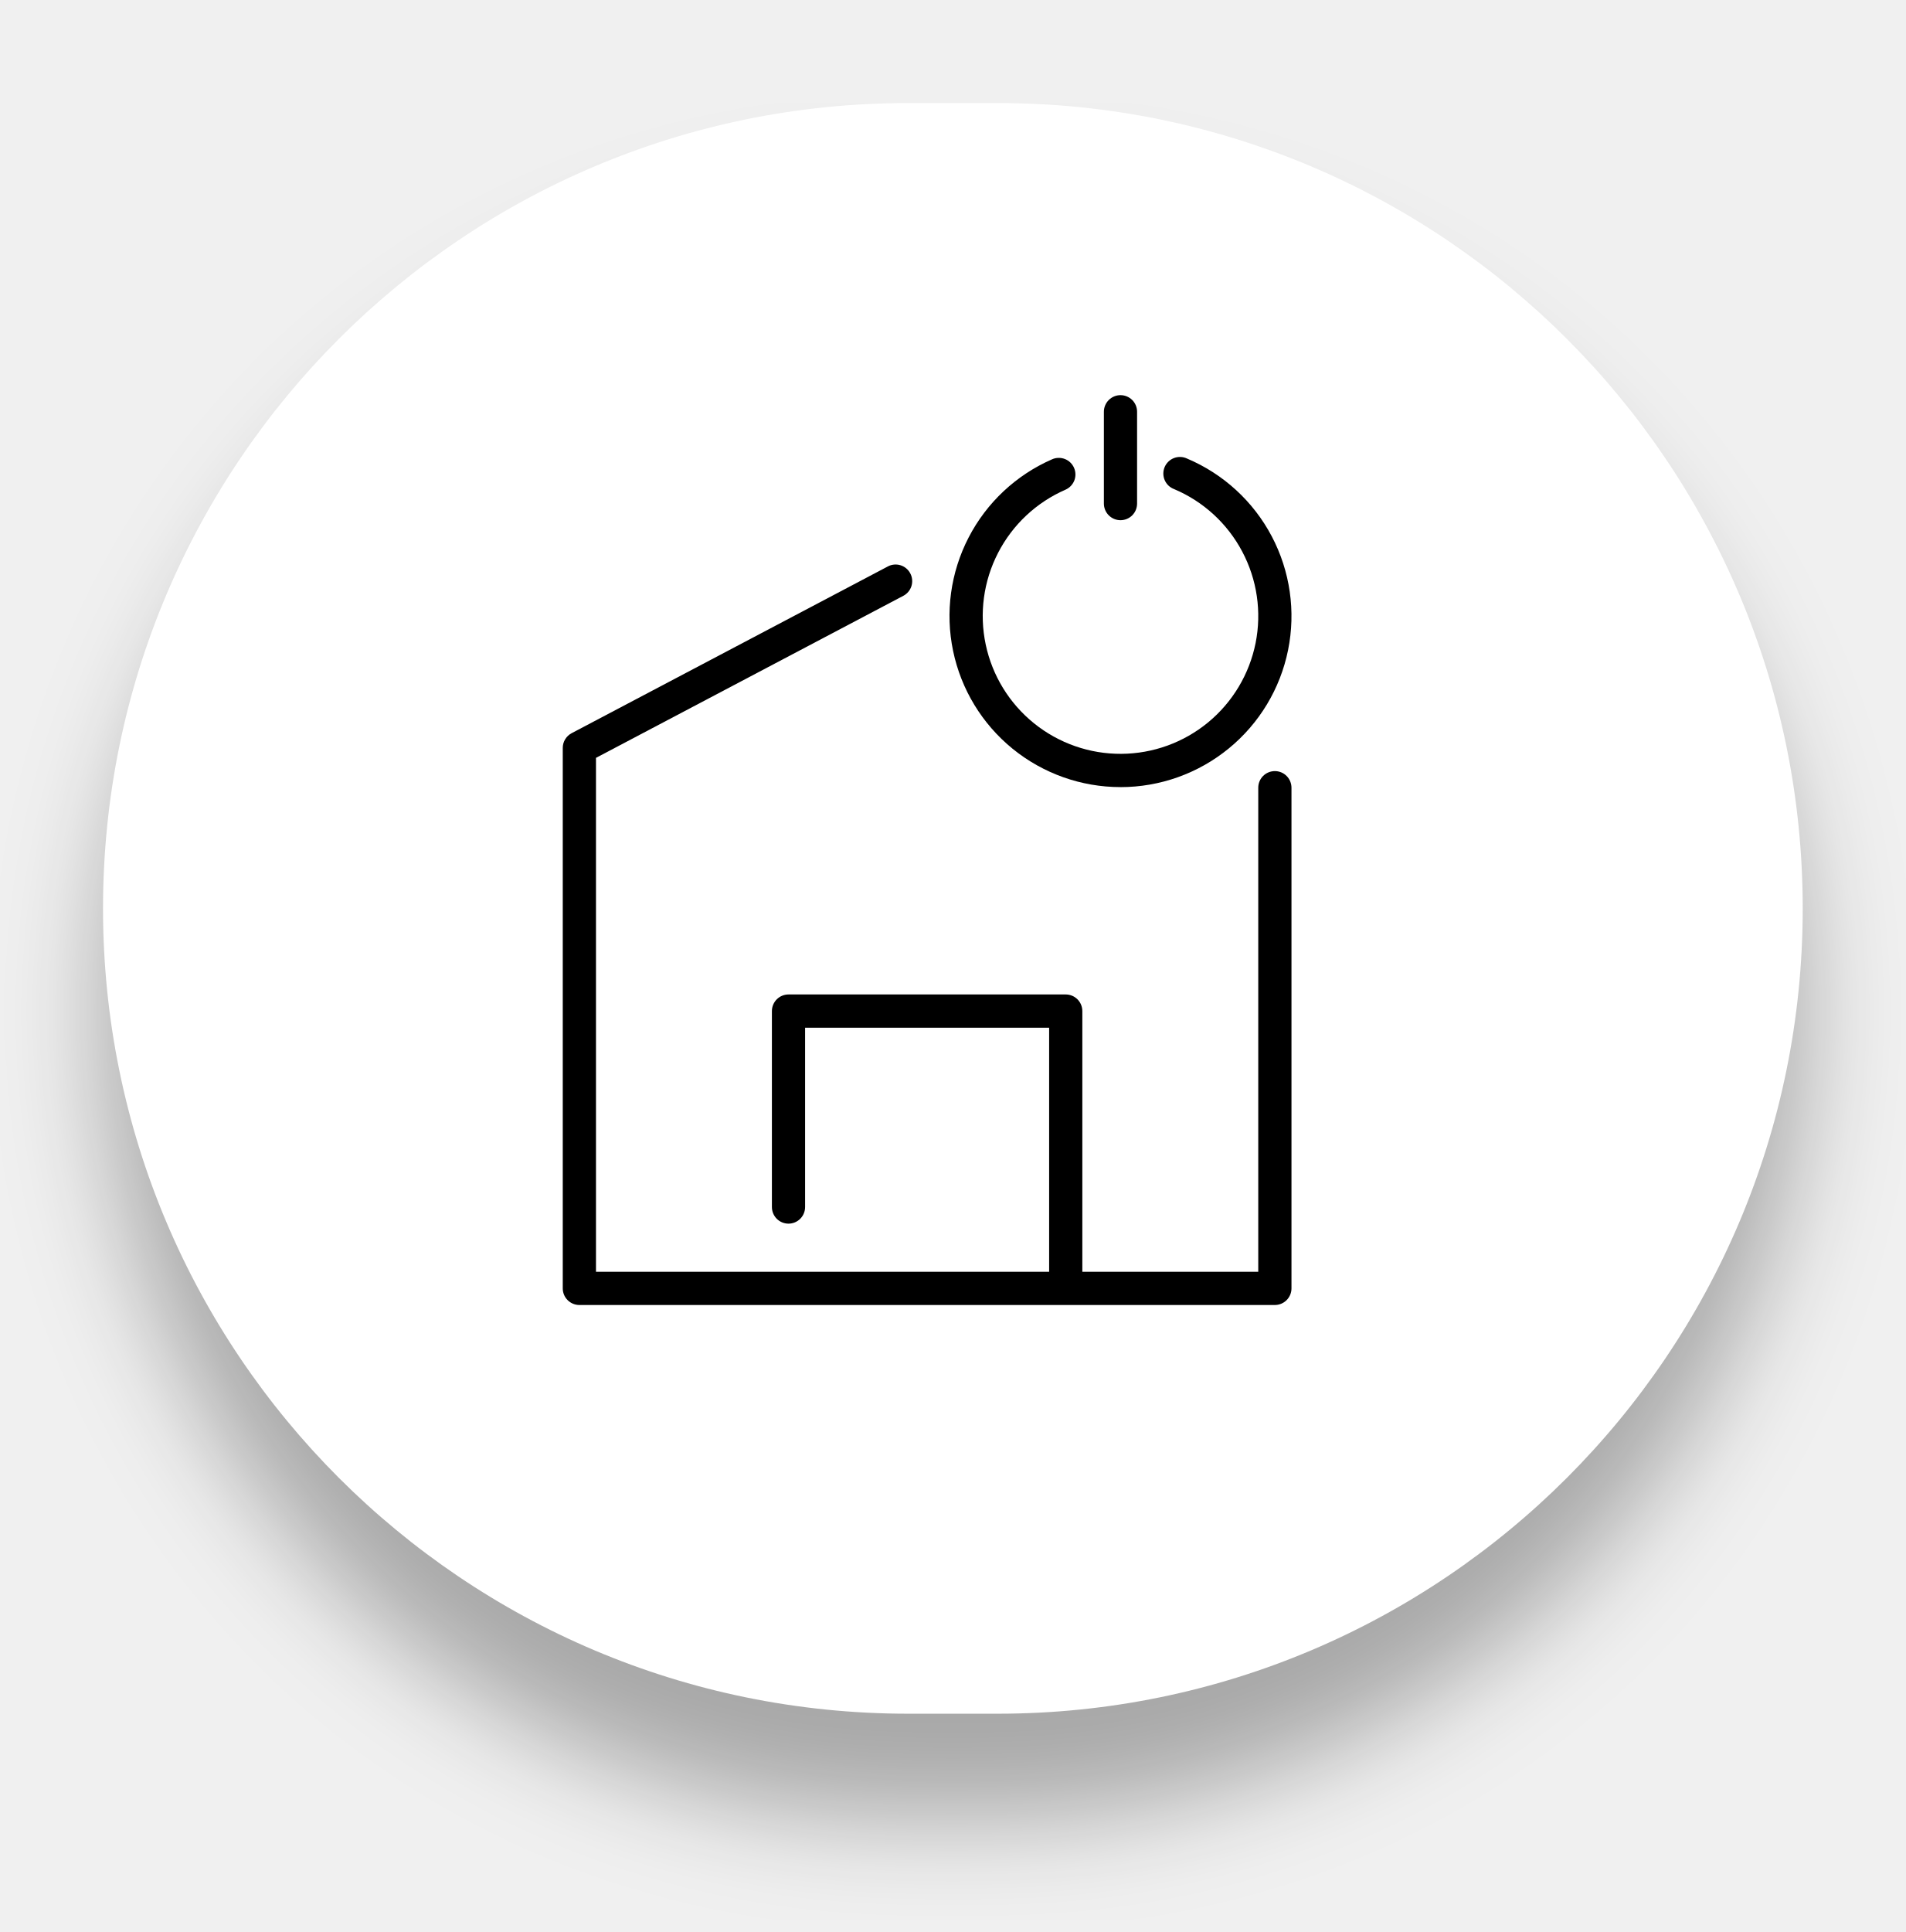
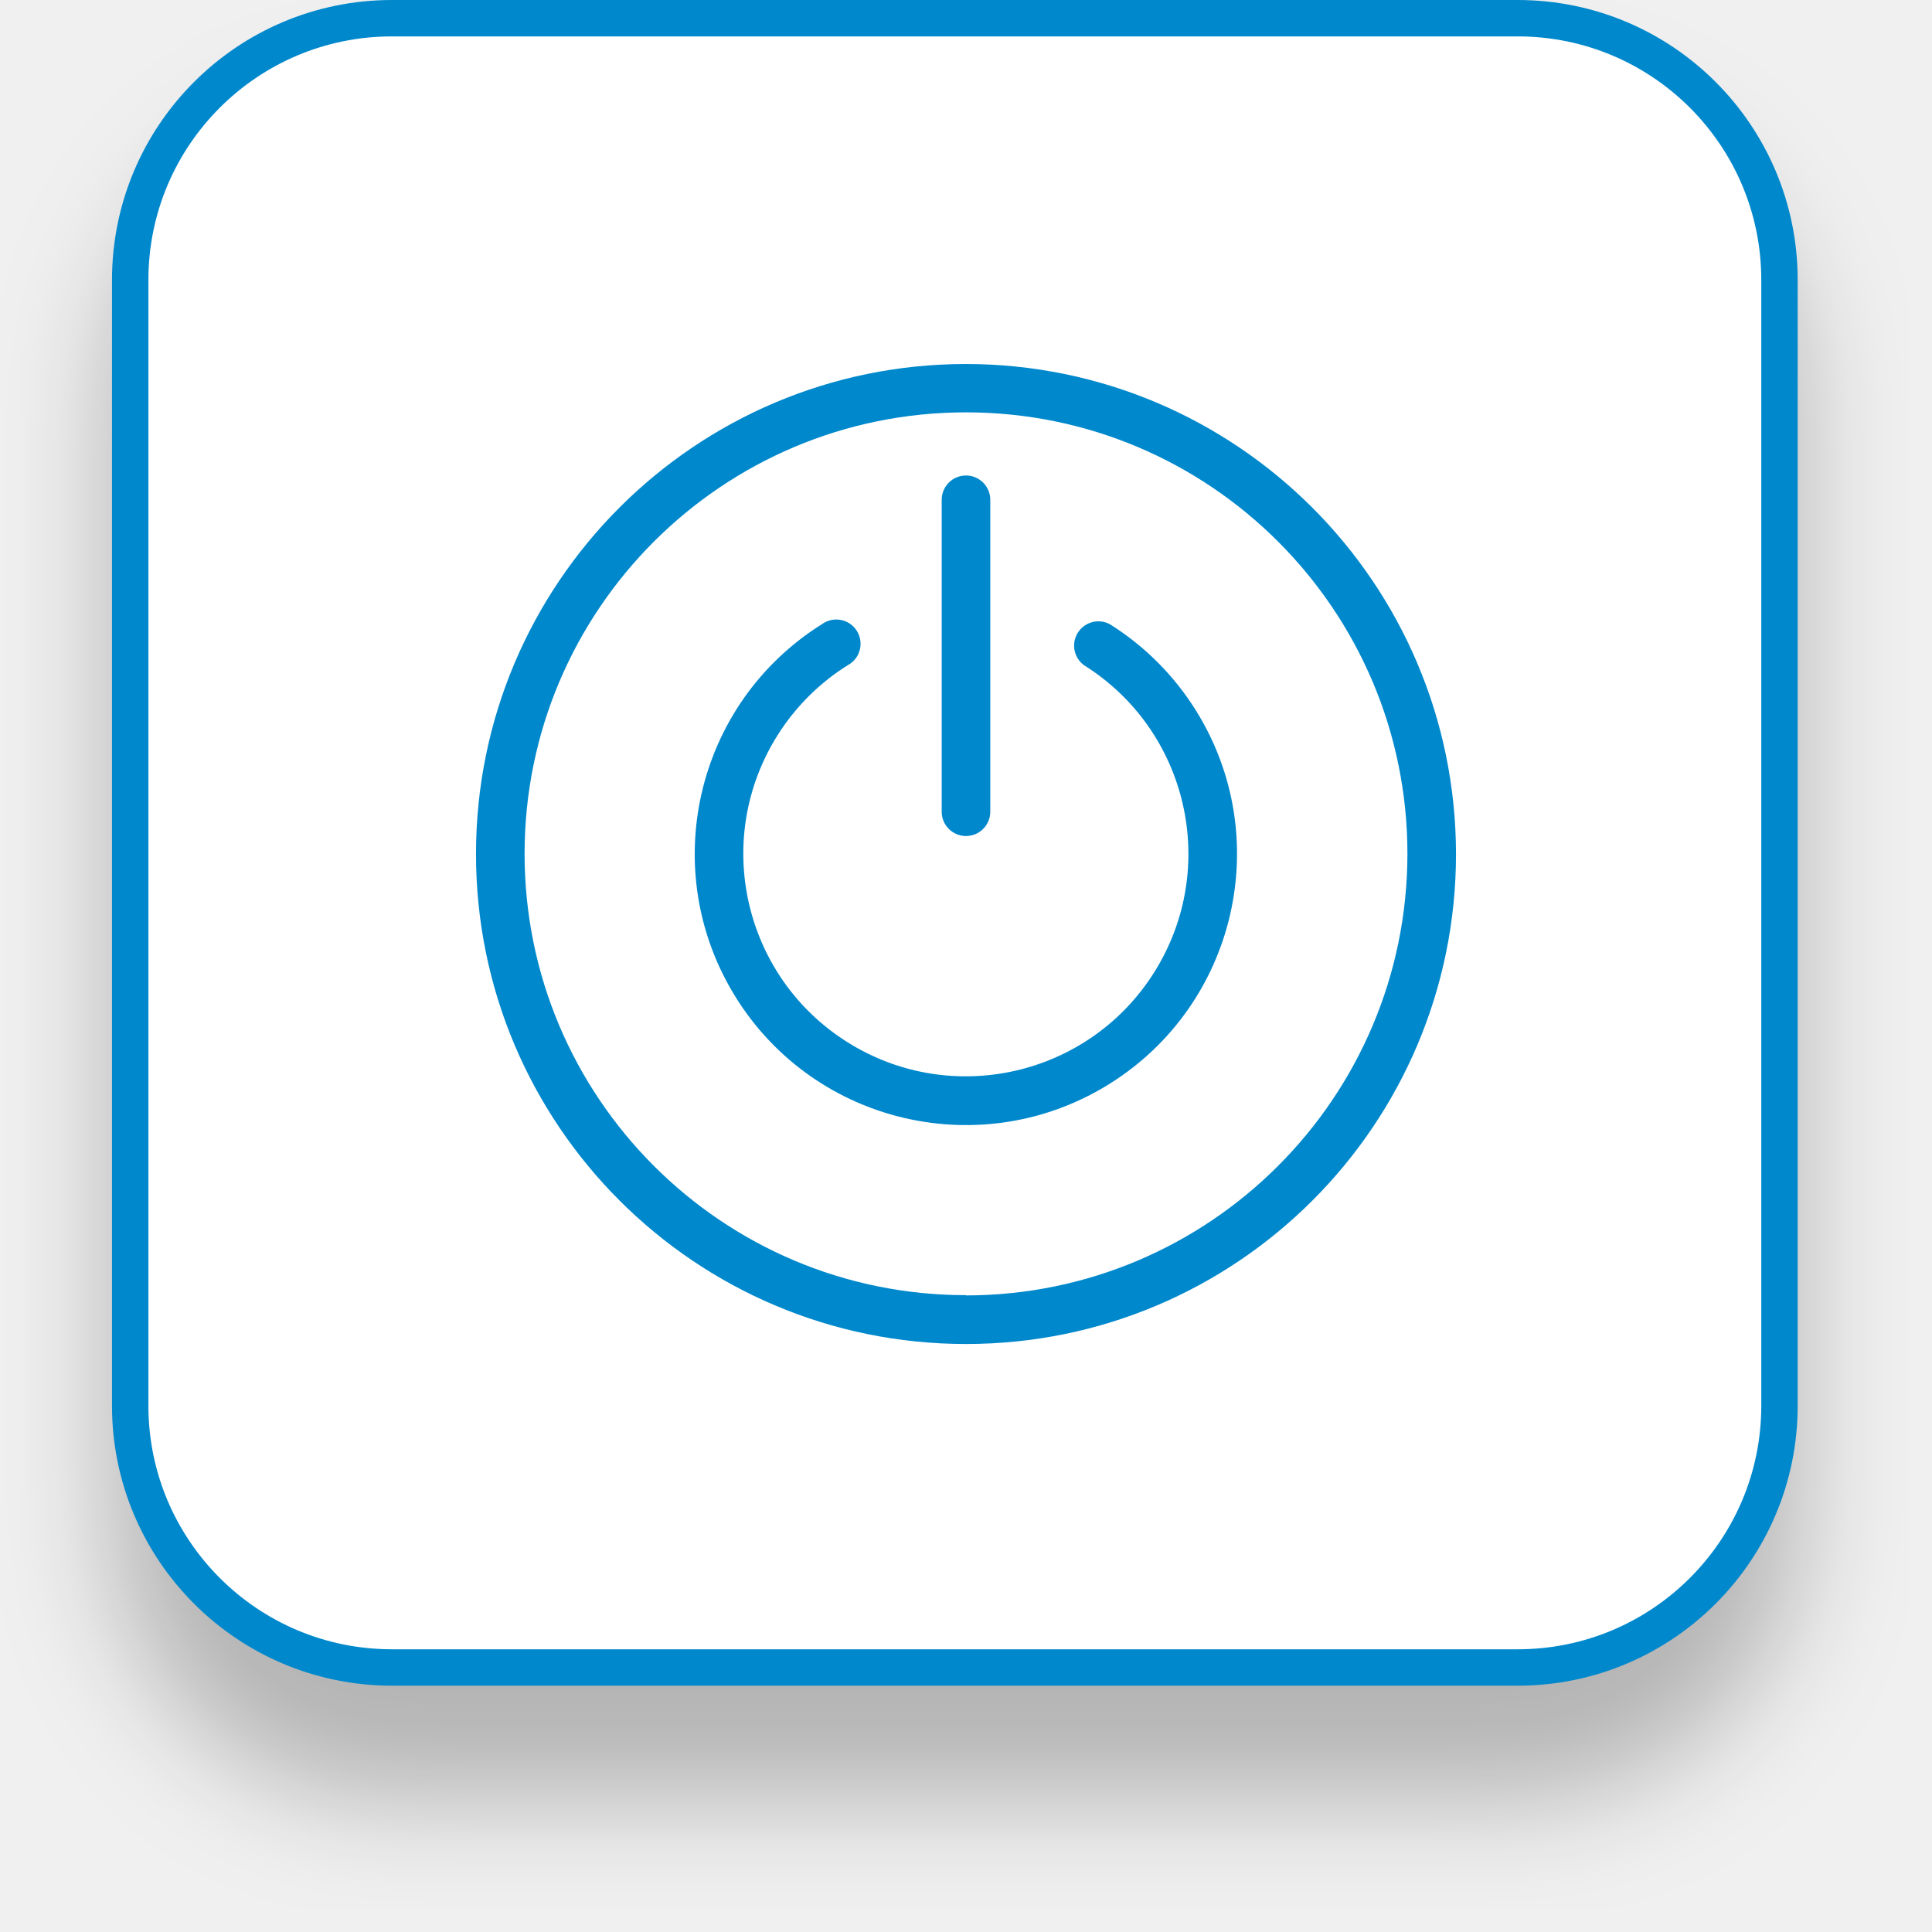
- <svg xmlns="http://www.w3.org/2000/svg" width="74" height="75" viewBox="0 0 74 75" fill="none">
+ <svg xmlns="http://www.w3.org/2000/svg" width="69" height="69" viewBox="0 0 69 69" fill="none">
  <g filter="url(#filter0_d)">
-     <rect x="4" y="4" width="66" height="62.526" rx="31.263" fill="white" />
+     <rect x="4.65" y="0.65" width="58.903" height="58.903" rx="9.35" fill="white" stroke="#0088CC" stroke-width="1.3" />
+     <path d="M34.5 13C24.835 13 17 20.835 17 30.5C17 40.165 24.835 48 34.5 48C44.165 48 52 40.165 52 30.5C51.99 20.839 44.161 13.009 34.5 13ZM34.5 46.265V46.256C25.793 46.256 18.735 39.198 18.735 30.491C18.735 21.785 25.793 14.727 34.5 14.727C43.207 14.727 50.265 21.785 50.265 30.491C50.265 30.494 50.265 30.497 50.265 30.5C50.255 39.203 43.203 46.255 34.5 46.265Z" fill="#0088CC" />
+     <path d="M42.701 25.357C41.924 24.117 40.876 23.069 39.636 22.292C39.213 22.067 38.688 22.228 38.463 22.651C38.26 23.032 38.368 23.504 38.717 23.759C42.435 26.09 43.56 30.994 41.229 34.713C38.898 38.432 33.993 39.557 30.274 37.226C26.555 34.895 25.43 29.99 27.762 26.271C28.399 25.255 29.258 24.396 30.274 23.759C30.698 23.534 30.858 23.008 30.633 22.585C30.408 22.162 29.883 22.002 29.46 22.227C29.423 22.246 29.388 22.268 29.355 22.292C24.823 25.131 23.451 31.107 26.29 35.638C29.129 40.17 35.104 41.542 39.636 38.703C44.168 35.864 45.54 29.889 42.701 25.357Z" fill="#0088CC" />
+     <path d="M34.499 16.982C34.02 16.982 33.632 17.371 33.632 17.85V28.99C33.632 29.47 34.02 29.858 34.499 29.858C34.979 29.858 35.367 29.47 35.367 28.99V17.85C35.367 17.371 34.979 16.982 34.499 16.982Z" fill="#0088CC" />
  </g>
-   <path d="M49.503 29.934C49.332 29.934 49.168 30.002 49.047 30.122C48.926 30.243 48.858 30.407 48.858 30.578V49.371H42.027V39.25C42.027 39.079 41.959 38.915 41.839 38.794C41.718 38.673 41.554 38.605 41.383 38.605H30.617C30.446 38.605 30.282 38.673 30.161 38.794C30.041 38.915 29.973 39.079 29.973 39.25V46.857C29.973 47.028 30.041 47.192 30.161 47.313C30.282 47.434 30.446 47.502 30.617 47.502C30.788 47.502 30.952 47.434 31.073 47.313C31.194 47.192 31.262 47.028 31.262 46.857V39.897H40.738V49.371H23.142V29.42L35.077 23.129C35.152 23.09 35.218 23.036 35.272 22.971C35.326 22.906 35.367 22.831 35.392 22.75C35.417 22.669 35.426 22.584 35.418 22.5C35.41 22.415 35.386 22.333 35.346 22.259C35.307 22.184 35.253 22.117 35.188 22.063C35.123 22.009 35.048 21.968 34.967 21.943C34.886 21.918 34.801 21.909 34.717 21.917C34.632 21.925 34.55 21.949 34.476 21.989L22.197 28.462C22.093 28.517 22.006 28.599 21.945 28.7C21.884 28.8 21.852 28.915 21.852 29.033V50.016C21.852 50.187 21.92 50.35 22.041 50.471C22.162 50.592 22.326 50.66 22.497 50.66H49.503C49.674 50.66 49.838 50.592 49.959 50.471C50.08 50.35 50.148 50.187 50.148 50.016V30.577C50.147 30.406 50.079 30.242 49.958 30.122C49.837 30.001 49.674 29.934 49.503 29.934Z" fill="black" />
-   <path d="M43.509 30.556C45.041 30.556 46.526 30.026 47.712 29.056C48.898 28.087 49.712 26.737 50.016 25.235C50.32 23.734 50.096 22.173 49.381 20.818C48.666 19.463 47.504 18.397 46.093 17.801C46.015 17.764 45.929 17.743 45.843 17.739C45.756 17.736 45.669 17.75 45.588 17.781C45.506 17.812 45.432 17.859 45.37 17.919C45.307 17.979 45.257 18.052 45.223 18.132C45.19 18.212 45.172 18.298 45.172 18.385C45.173 18.472 45.19 18.558 45.225 18.638C45.259 18.718 45.309 18.79 45.372 18.85C45.435 18.91 45.51 18.956 45.591 18.987C46.726 19.466 47.66 20.323 48.236 21.412C48.813 22.5 48.996 23.755 48.755 24.962C48.513 26.171 47.862 27.258 46.912 28.042C45.962 28.826 44.77 29.257 43.538 29.264C42.306 29.271 41.11 28.852 40.151 28.079C39.192 27.306 38.529 26.225 38.275 25.02C38.02 23.815 38.189 22.559 38.754 21.464C39.318 20.369 40.243 19.502 41.372 19.01C41.45 18.976 41.52 18.927 41.579 18.866C41.637 18.805 41.684 18.733 41.715 18.655C41.745 18.576 41.761 18.492 41.759 18.407C41.757 18.323 41.739 18.239 41.705 18.161C41.671 18.084 41.623 18.014 41.562 17.955C41.501 17.896 41.429 17.85 41.35 17.819C41.271 17.788 41.187 17.773 41.102 17.775C41.018 17.776 40.934 17.794 40.857 17.828C39.458 18.438 38.312 19.51 37.611 20.866C36.91 22.221 36.697 23.776 37.009 25.27C37.32 26.763 38.136 28.104 39.32 29.067C40.504 30.029 41.983 30.555 43.508 30.555L43.509 30.556Z" fill="black" />
-   <path d="M43.509 20.194C43.68 20.194 43.844 20.126 43.965 20.005C44.085 19.884 44.153 19.72 44.153 19.549V15.984C44.153 15.813 44.085 15.649 43.965 15.529C43.844 15.408 43.68 15.34 43.509 15.34C43.338 15.34 43.174 15.408 43.053 15.529C42.932 15.649 42.864 15.813 42.864 15.984V19.549C42.864 19.72 42.932 19.884 43.053 20.005C43.174 20.126 43.338 20.194 43.509 20.194Z" fill="black" />
  <defs>
-     <filter id="filter0_d" x="0" y="4" width="74" height="70.526" filterUnits="userSpaceOnUse" color-interpolation-filters="sRGB">
+     <filter id="filter0_d" x="0" y="0" width="68.203" height="68.203" filterUnits="userSpaceOnUse" color-interpolation-filters="sRGB">
      <feFlood flood-opacity="0" result="BackgroundImageFix" />
      <feColorMatrix in="SourceAlpha" type="matrix" values="0 0 0 0 0 0 0 0 0 0 0 0 0 0 0 0 0 0 127 0" />
      <feOffset dy="4" />
      <feGaussianBlur stdDeviation="2" />
-       <feColorMatrix type="matrix" values="0 0 0 0 0 0 0 0 0 0 0 0 0 0 0 0 0 0 0.3 0" />
+       <feColorMatrix type="matrix" values="0 0 0 0 0 0 0 0 0 0 0 0 0 0 0 0 0 0 0.25 0" />
      <feBlend mode="normal" in2="BackgroundImageFix" result="effect1_dropShadow" />
      <feBlend mode="normal" in="SourceGraphic" in2="effect1_dropShadow" result="shape" />
    </filter>
  </defs>
</svg>
